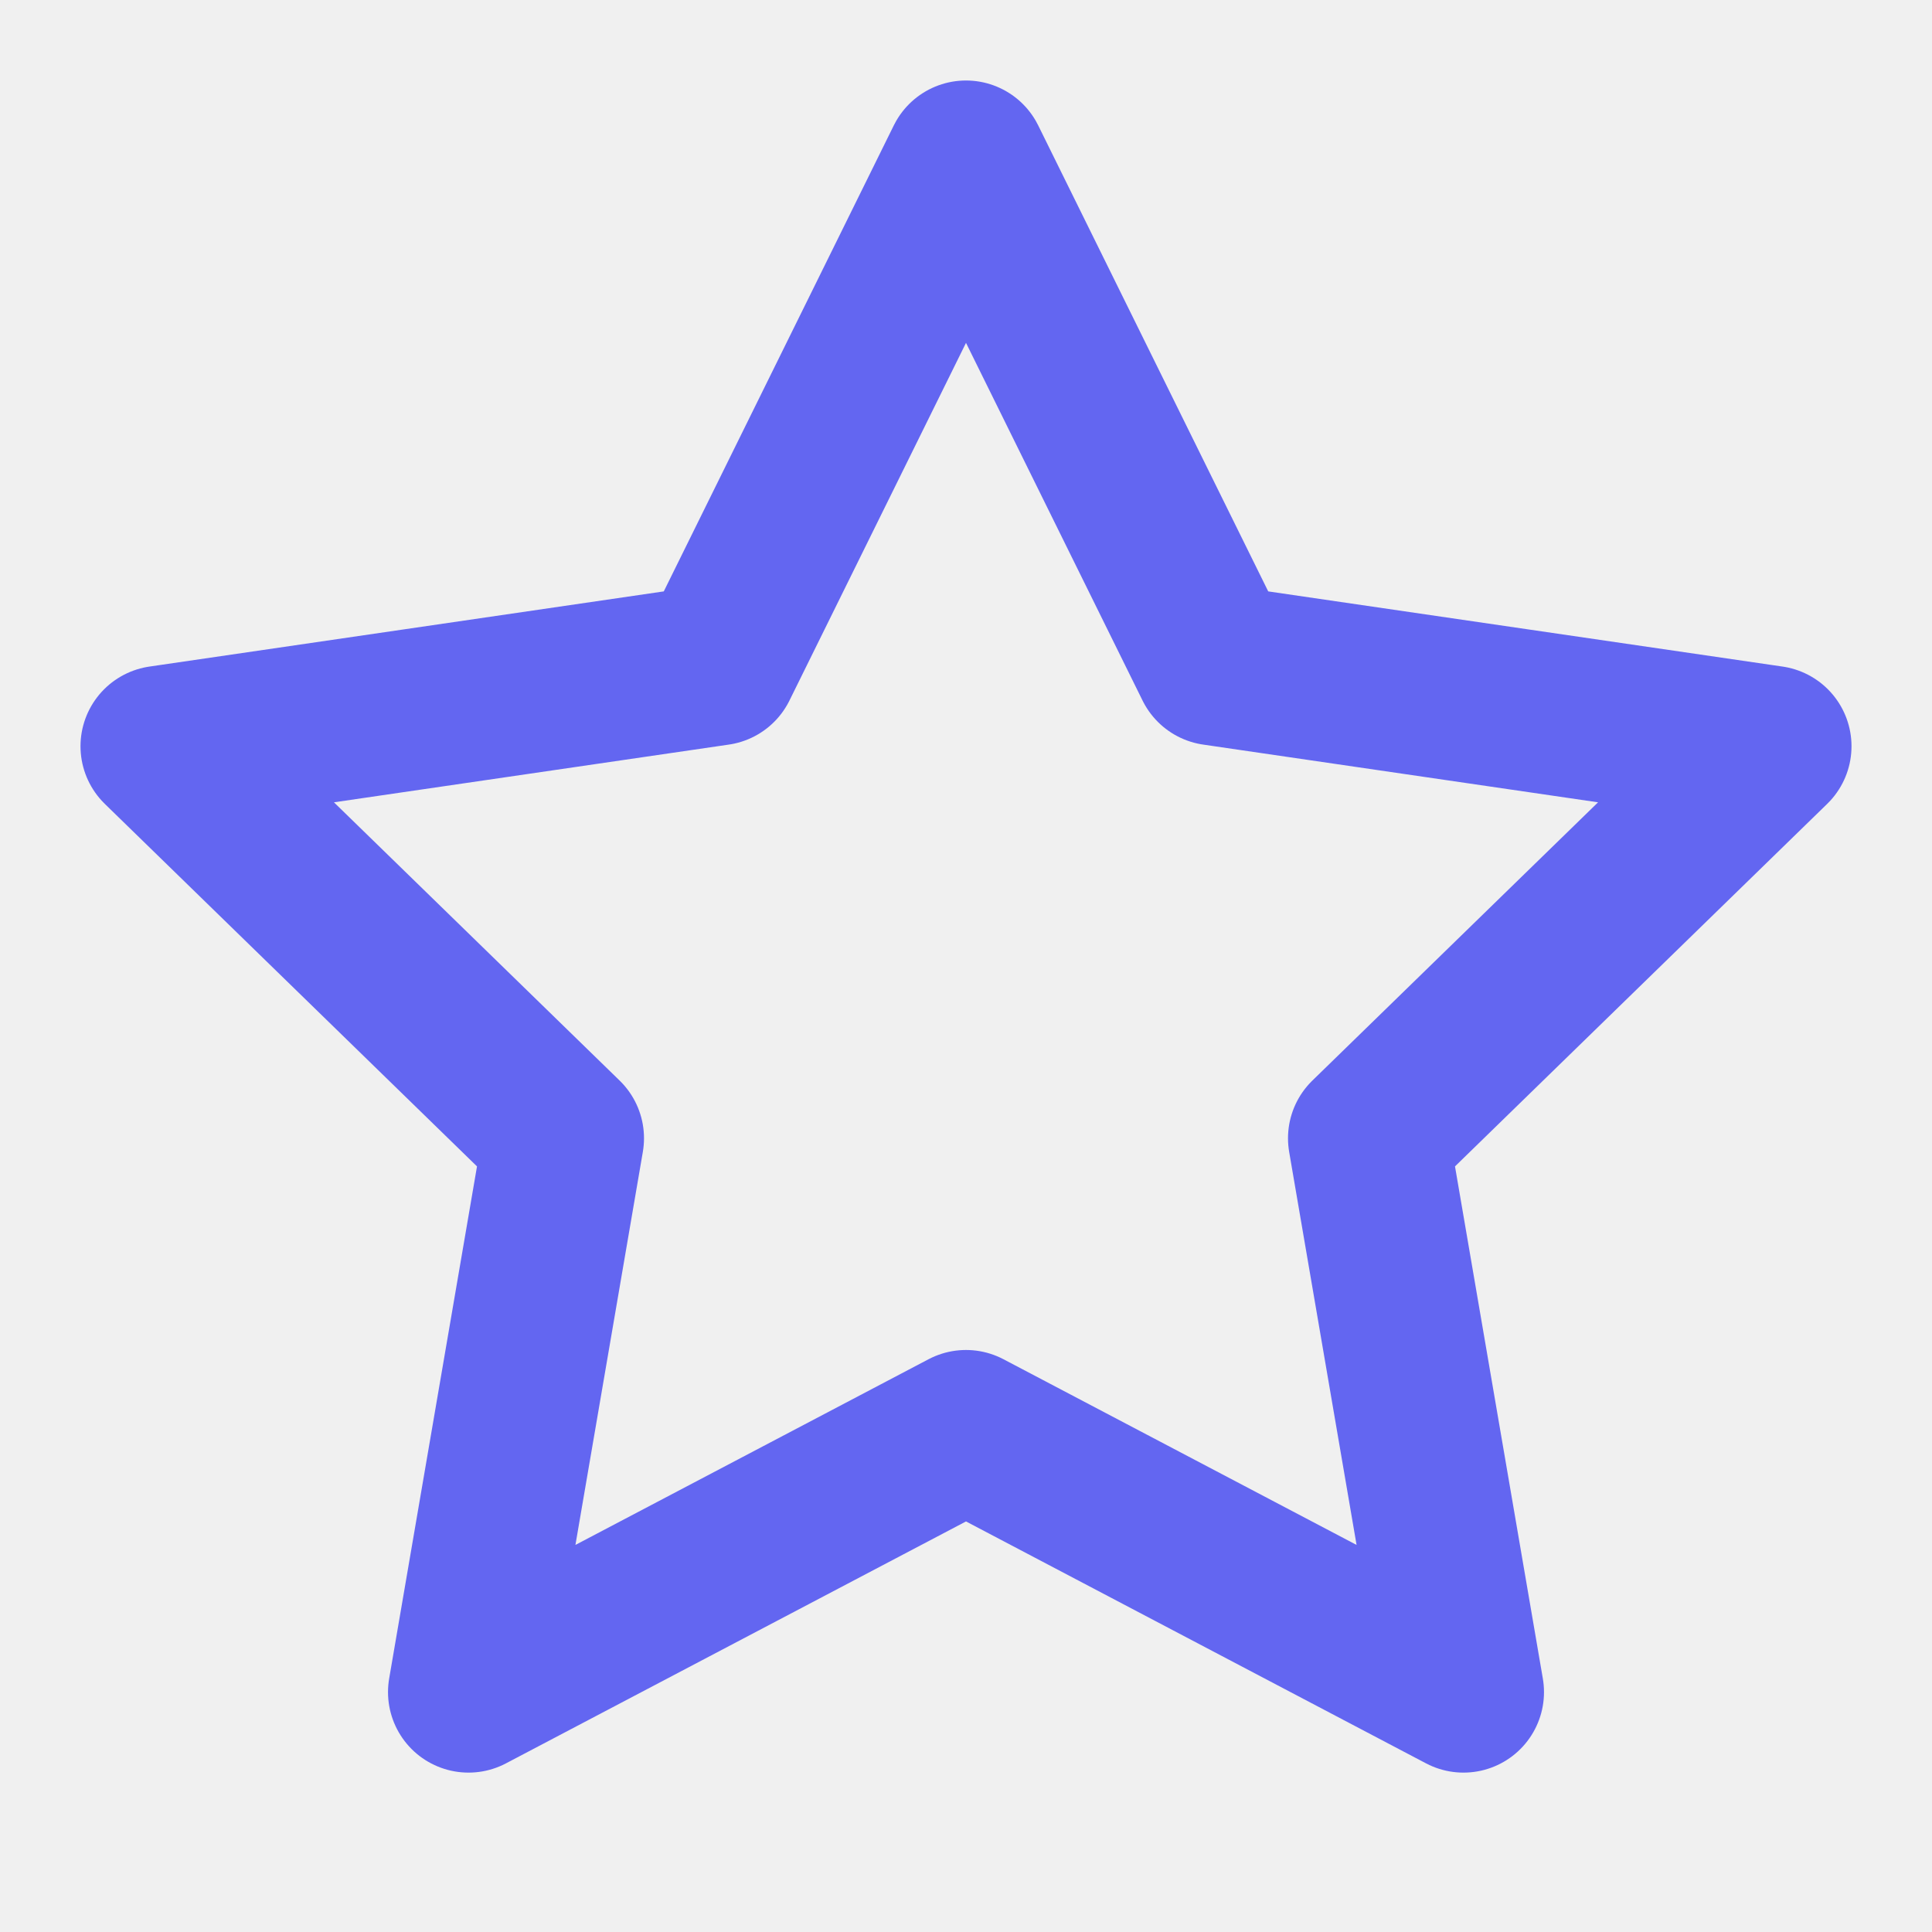
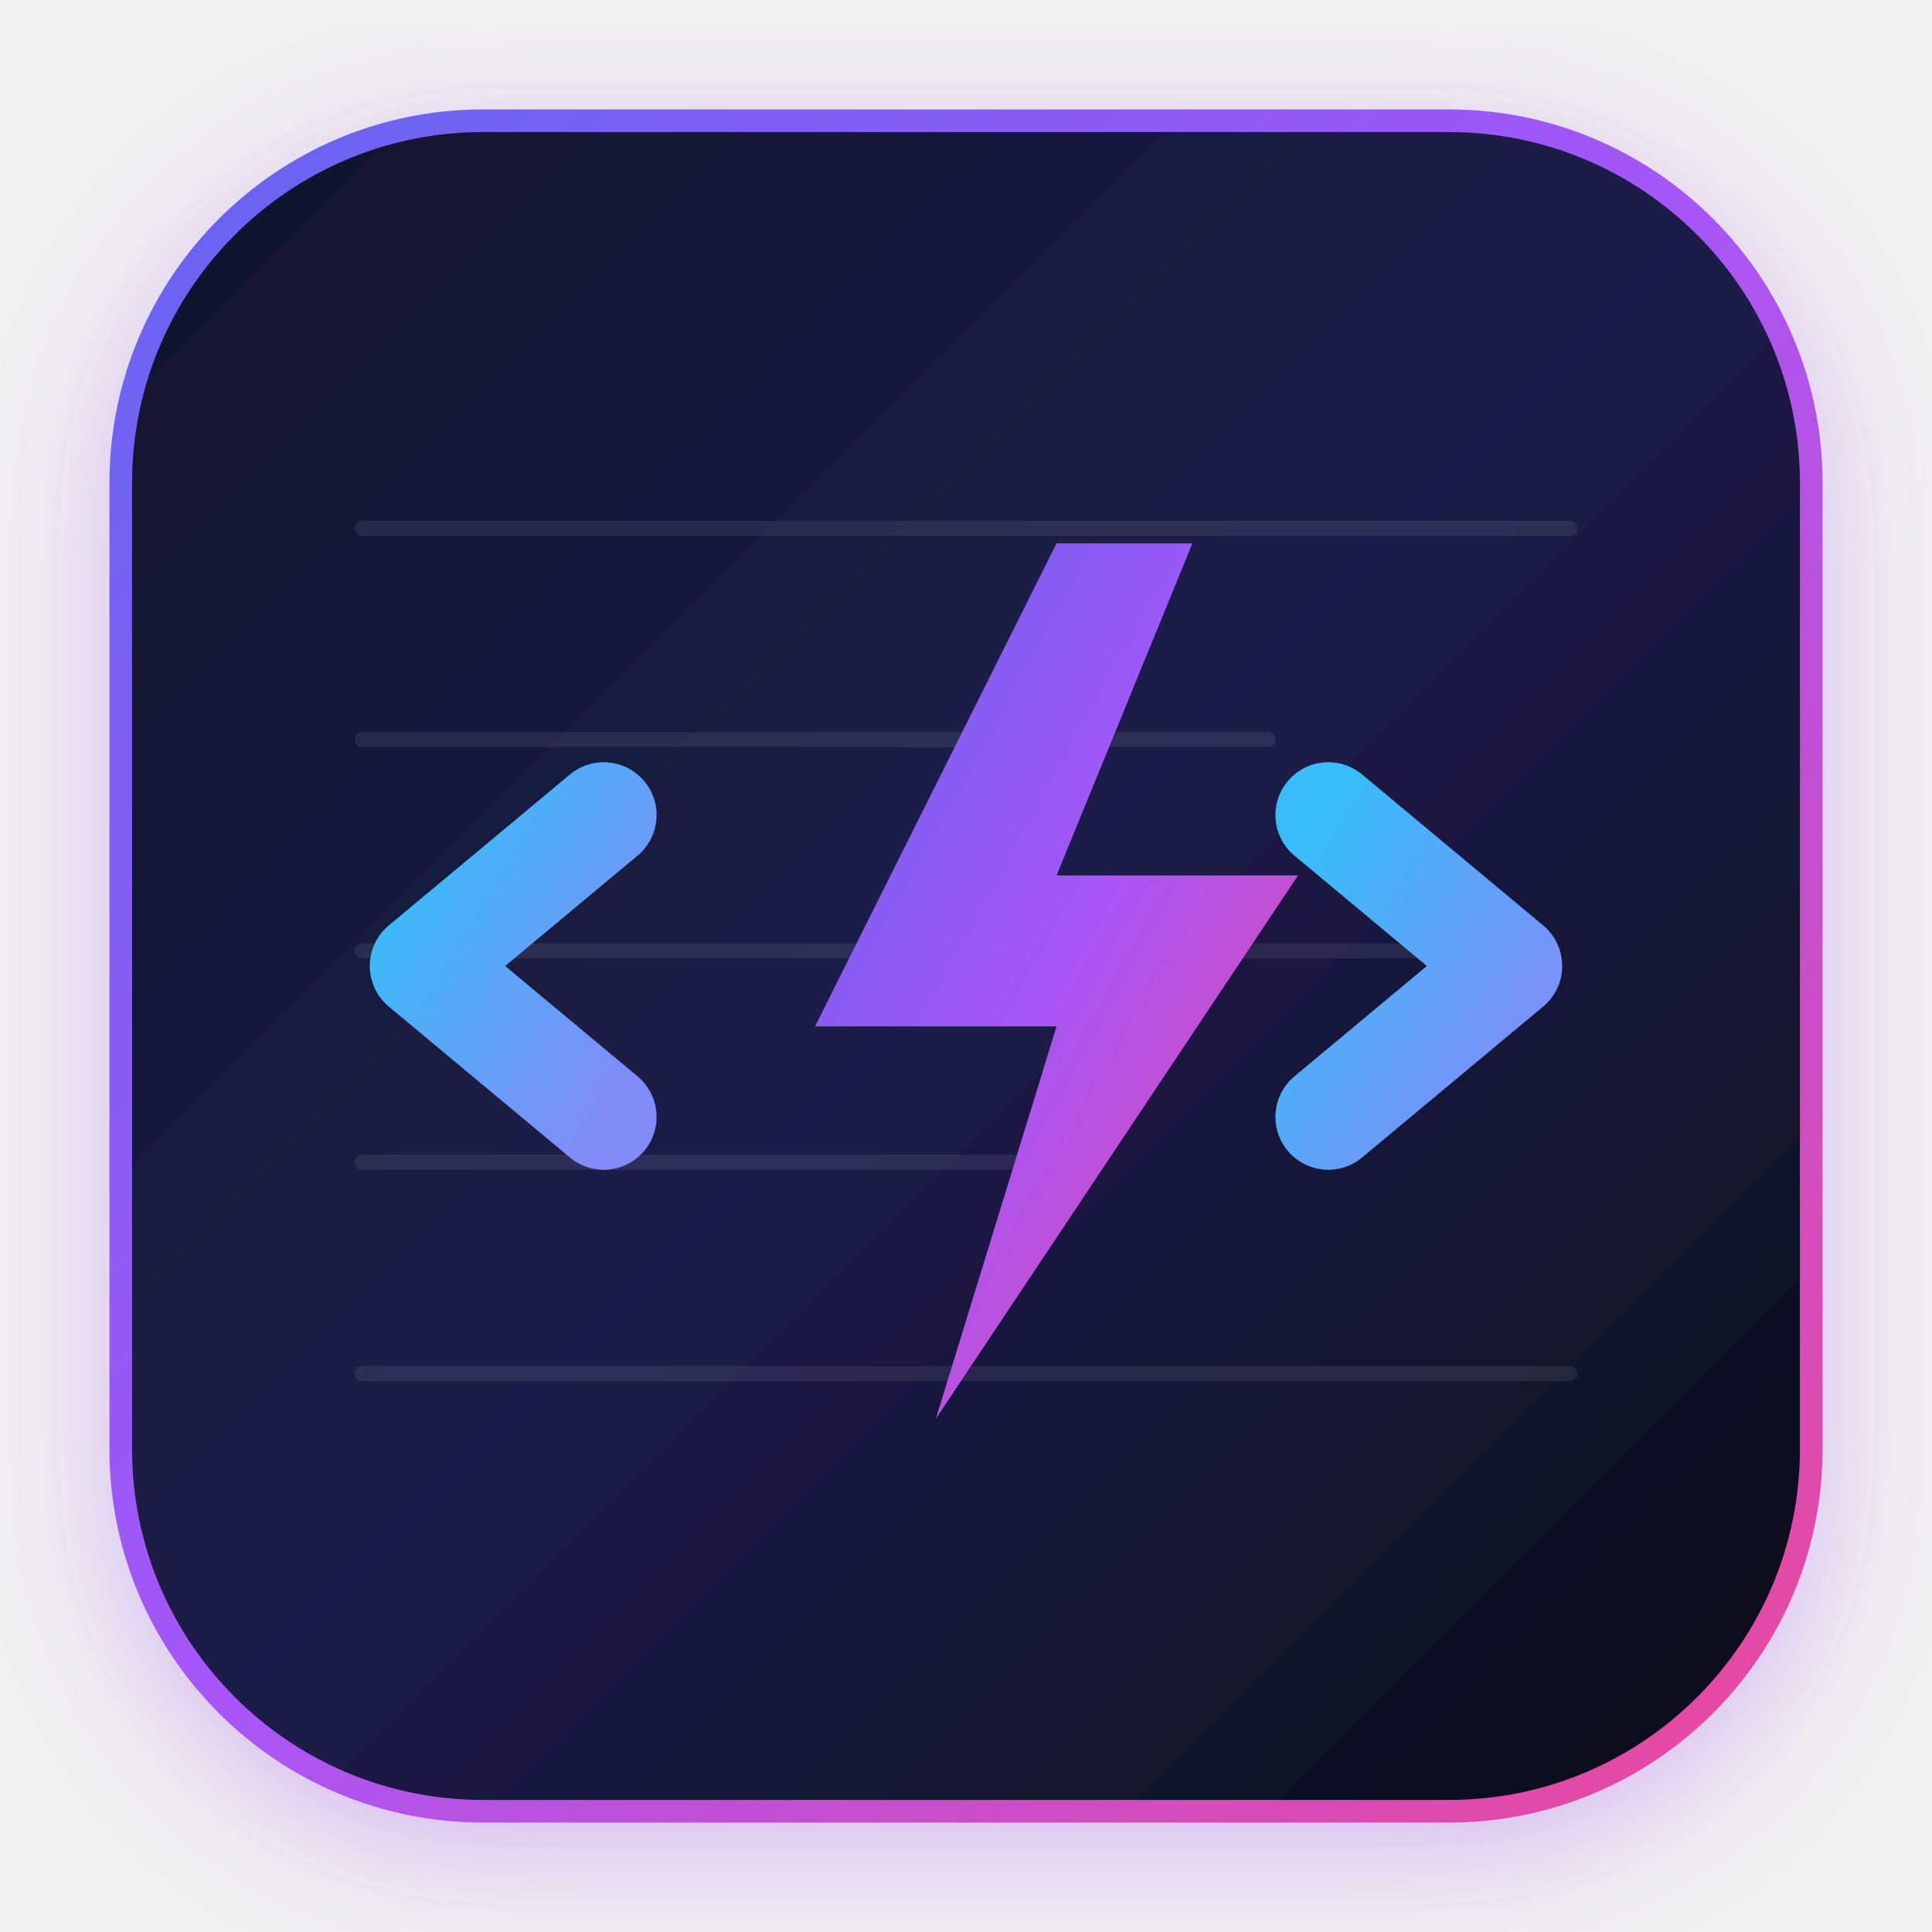
- <svg xmlns="http://www.w3.org/2000/svg" viewBox="0 0 24 24" fill="none" stroke="#6366f1" stroke-width="2" stroke-linecap="round" stroke-linejoin="round">
-   <polygon points="12 2 15.09 8.26 22 9.27 17 14.14 18.18 21.02 12 17.77 5.82 21.02 7 14.14 2 9.27 8.91 8.26 12 2" />
+ <svg xmlns="http://www.w3.org/2000/svg" viewBox="0 0 512 512" fill="none">
+   <defs>
+     <linearGradient id="bg-grad" x1="0%" y1="0%" x2="100%" y2="100%">
+       <stop offset="0%" stop-color="#0f172a" />
+       <stop offset="50%" stop-color="#1e1b4b" />
+       <stop offset="100%" stop-color="#090d16" />
+     </linearGradient>
+     <linearGradient id="vibe-grad" x1="0%" y1="0%" x2="100%" y2="100%">
+       <stop offset="0%" stop-color="#6366f1" />
+       <stop offset="50%" stop-color="#a855f7" />
+       <stop offset="100%" stop-color="#ec4899" />
+     </linearGradient>
+     <linearGradient id="glow-grad" x1="0%" y1="0%" x2="100%" y2="100%">
+       <stop offset="0%" stop-color="#38bdf8" />
+       <stop offset="100%" stop-color="#818cf8" />
+     </linearGradient>
+     <filter id="shadow" x="-10%" y="-10%" width="120%" height="120%">
+       <feDropShadow dx="0" dy="8" stdDeviation="16" flood-color="#a855f7" flood-opacity="0.35" />
+     </filter>
+   </defs>
+   <rect x="32" y="32" width="448" height="448" rx="96" fill="url(#bg-grad)" stroke="url(#vibe-grad)" stroke-width="6" filter="url(#shadow)" />
+   <path d="M96 140h320M96 196h240M96 252h280M96 308h180M96 364h320" stroke="#ffffff" stroke-opacity="0.08" stroke-width="4" stroke-linecap="round" />
+   <path d="M160 216l-48 40 48 40" stroke="url(#glow-grad)" stroke-width="28" stroke-linecap="round" stroke-linejoin="round" />
+   <path d="M280 144l-64 128h64l-32 104 96-144h-64l36-88z" fill="url(#vibe-grad)" />
+   <path d="M352 216l48 40-48 40" stroke="url(#glow-grad)" stroke-width="28" stroke-linecap="round" stroke-linejoin="round" />
</svg>
